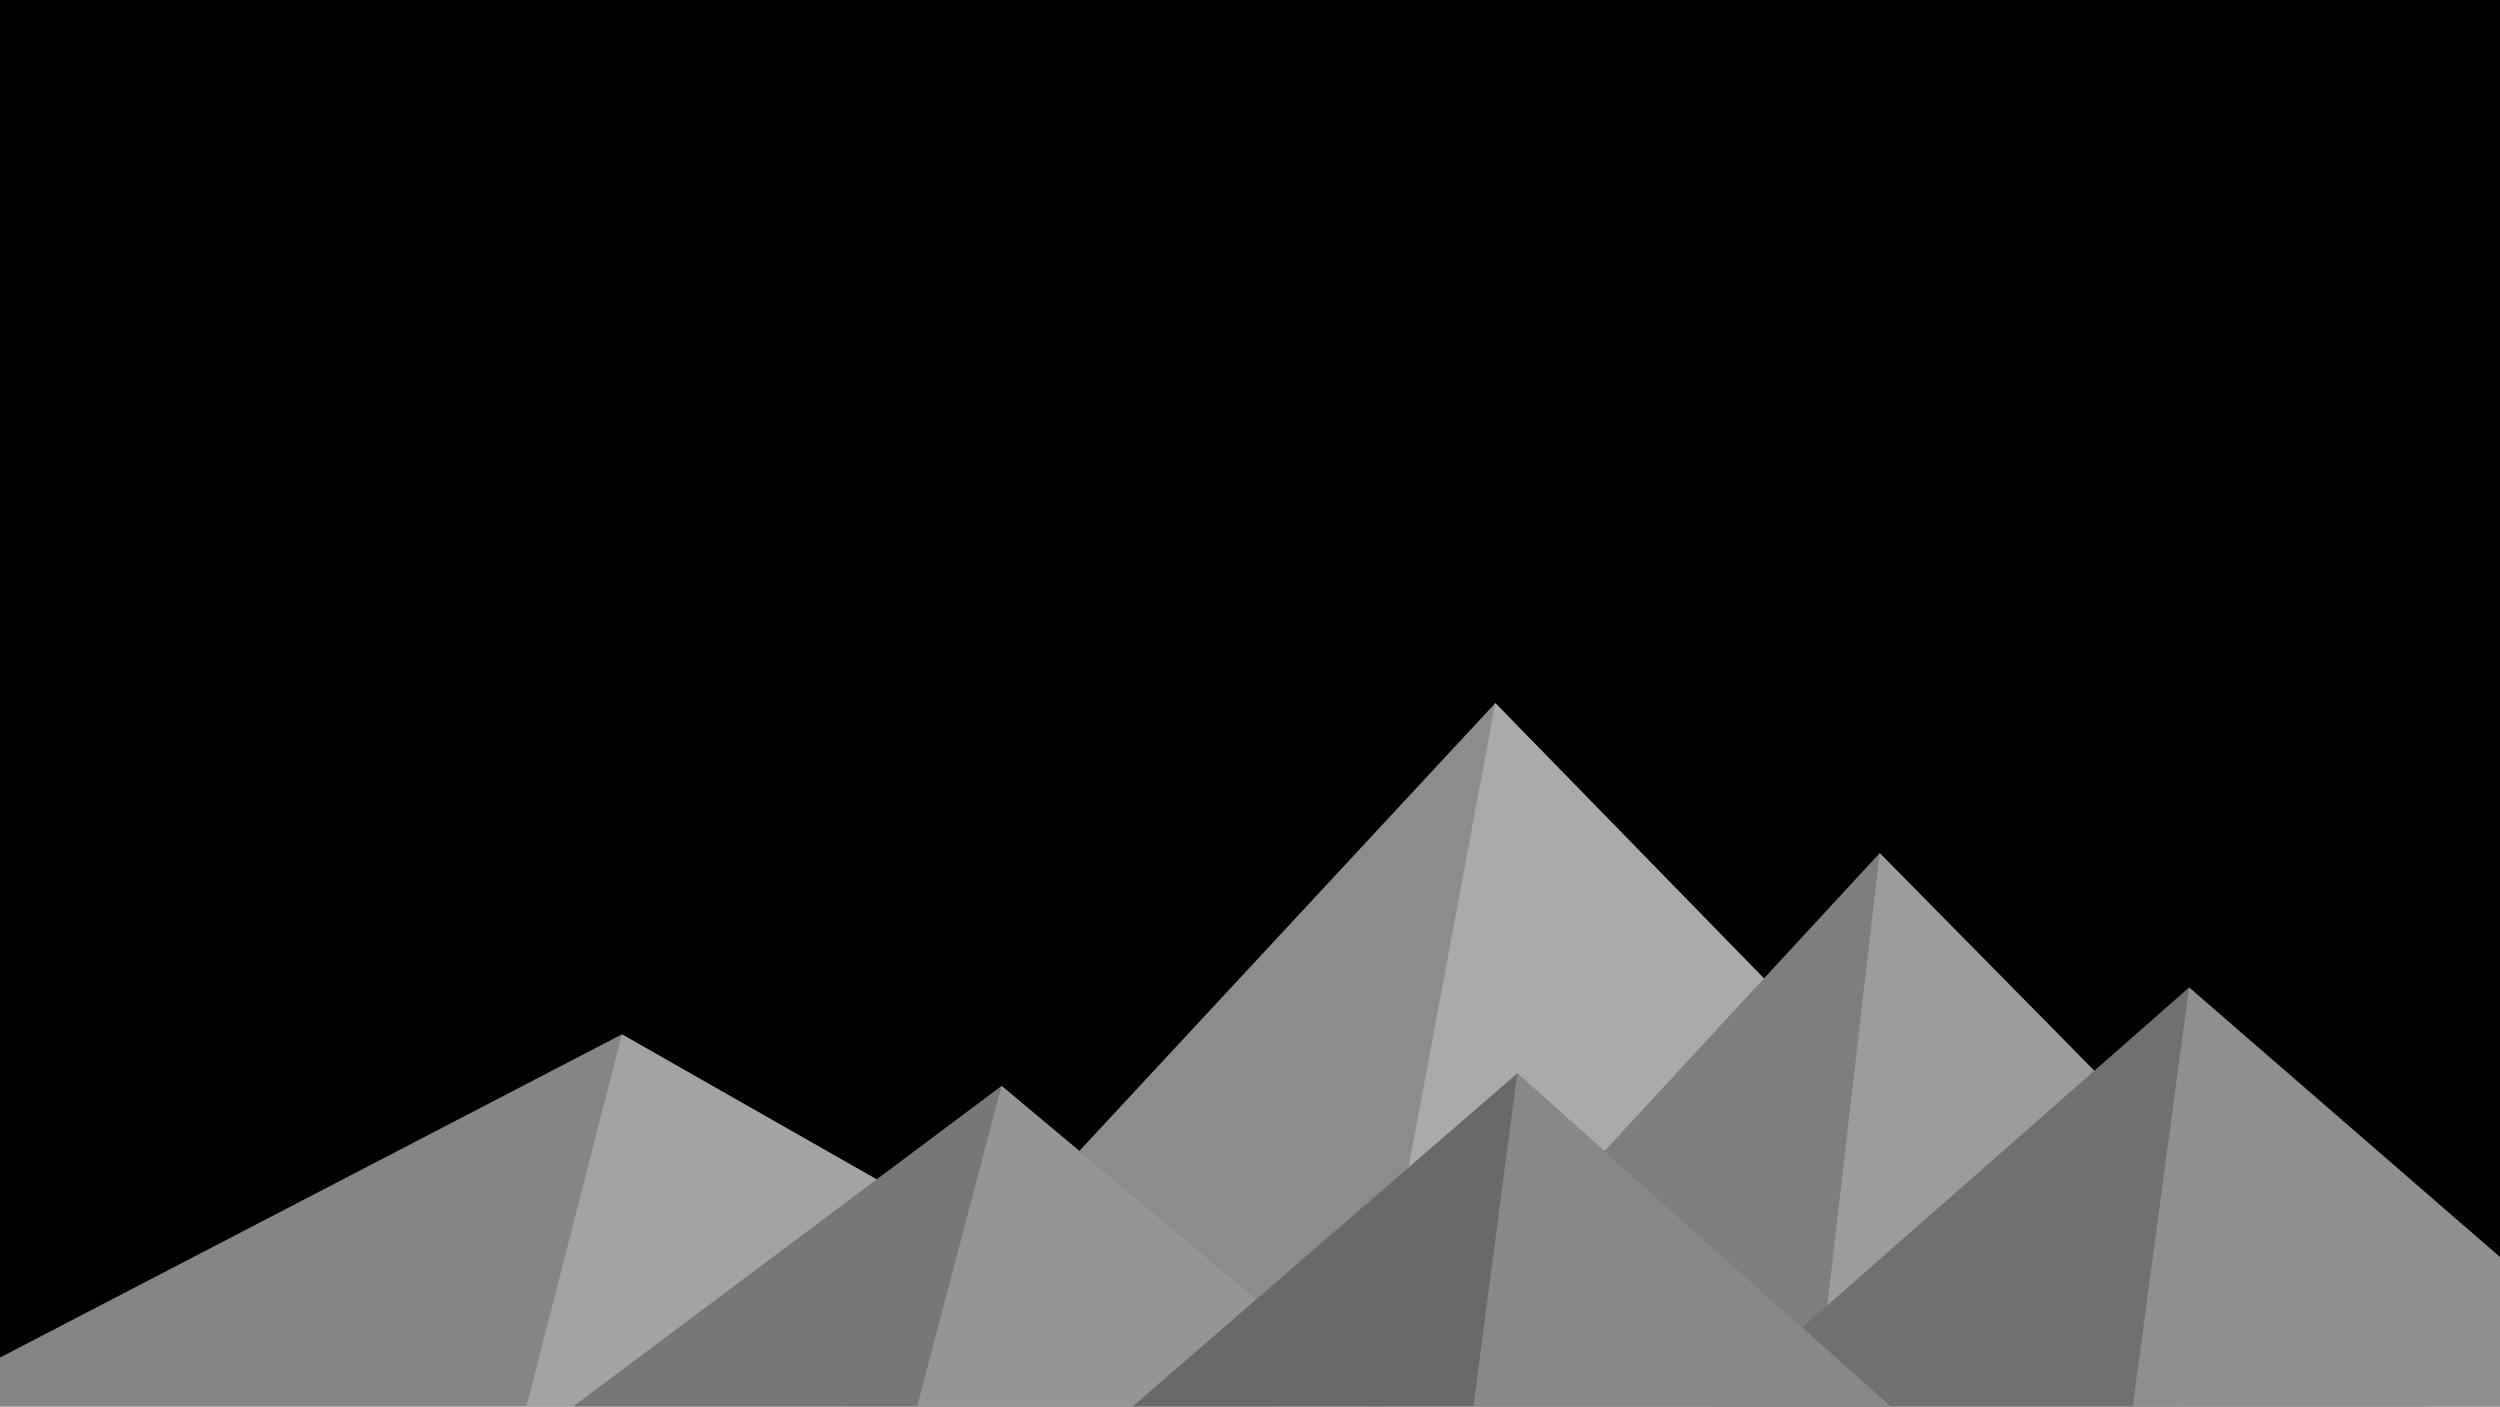
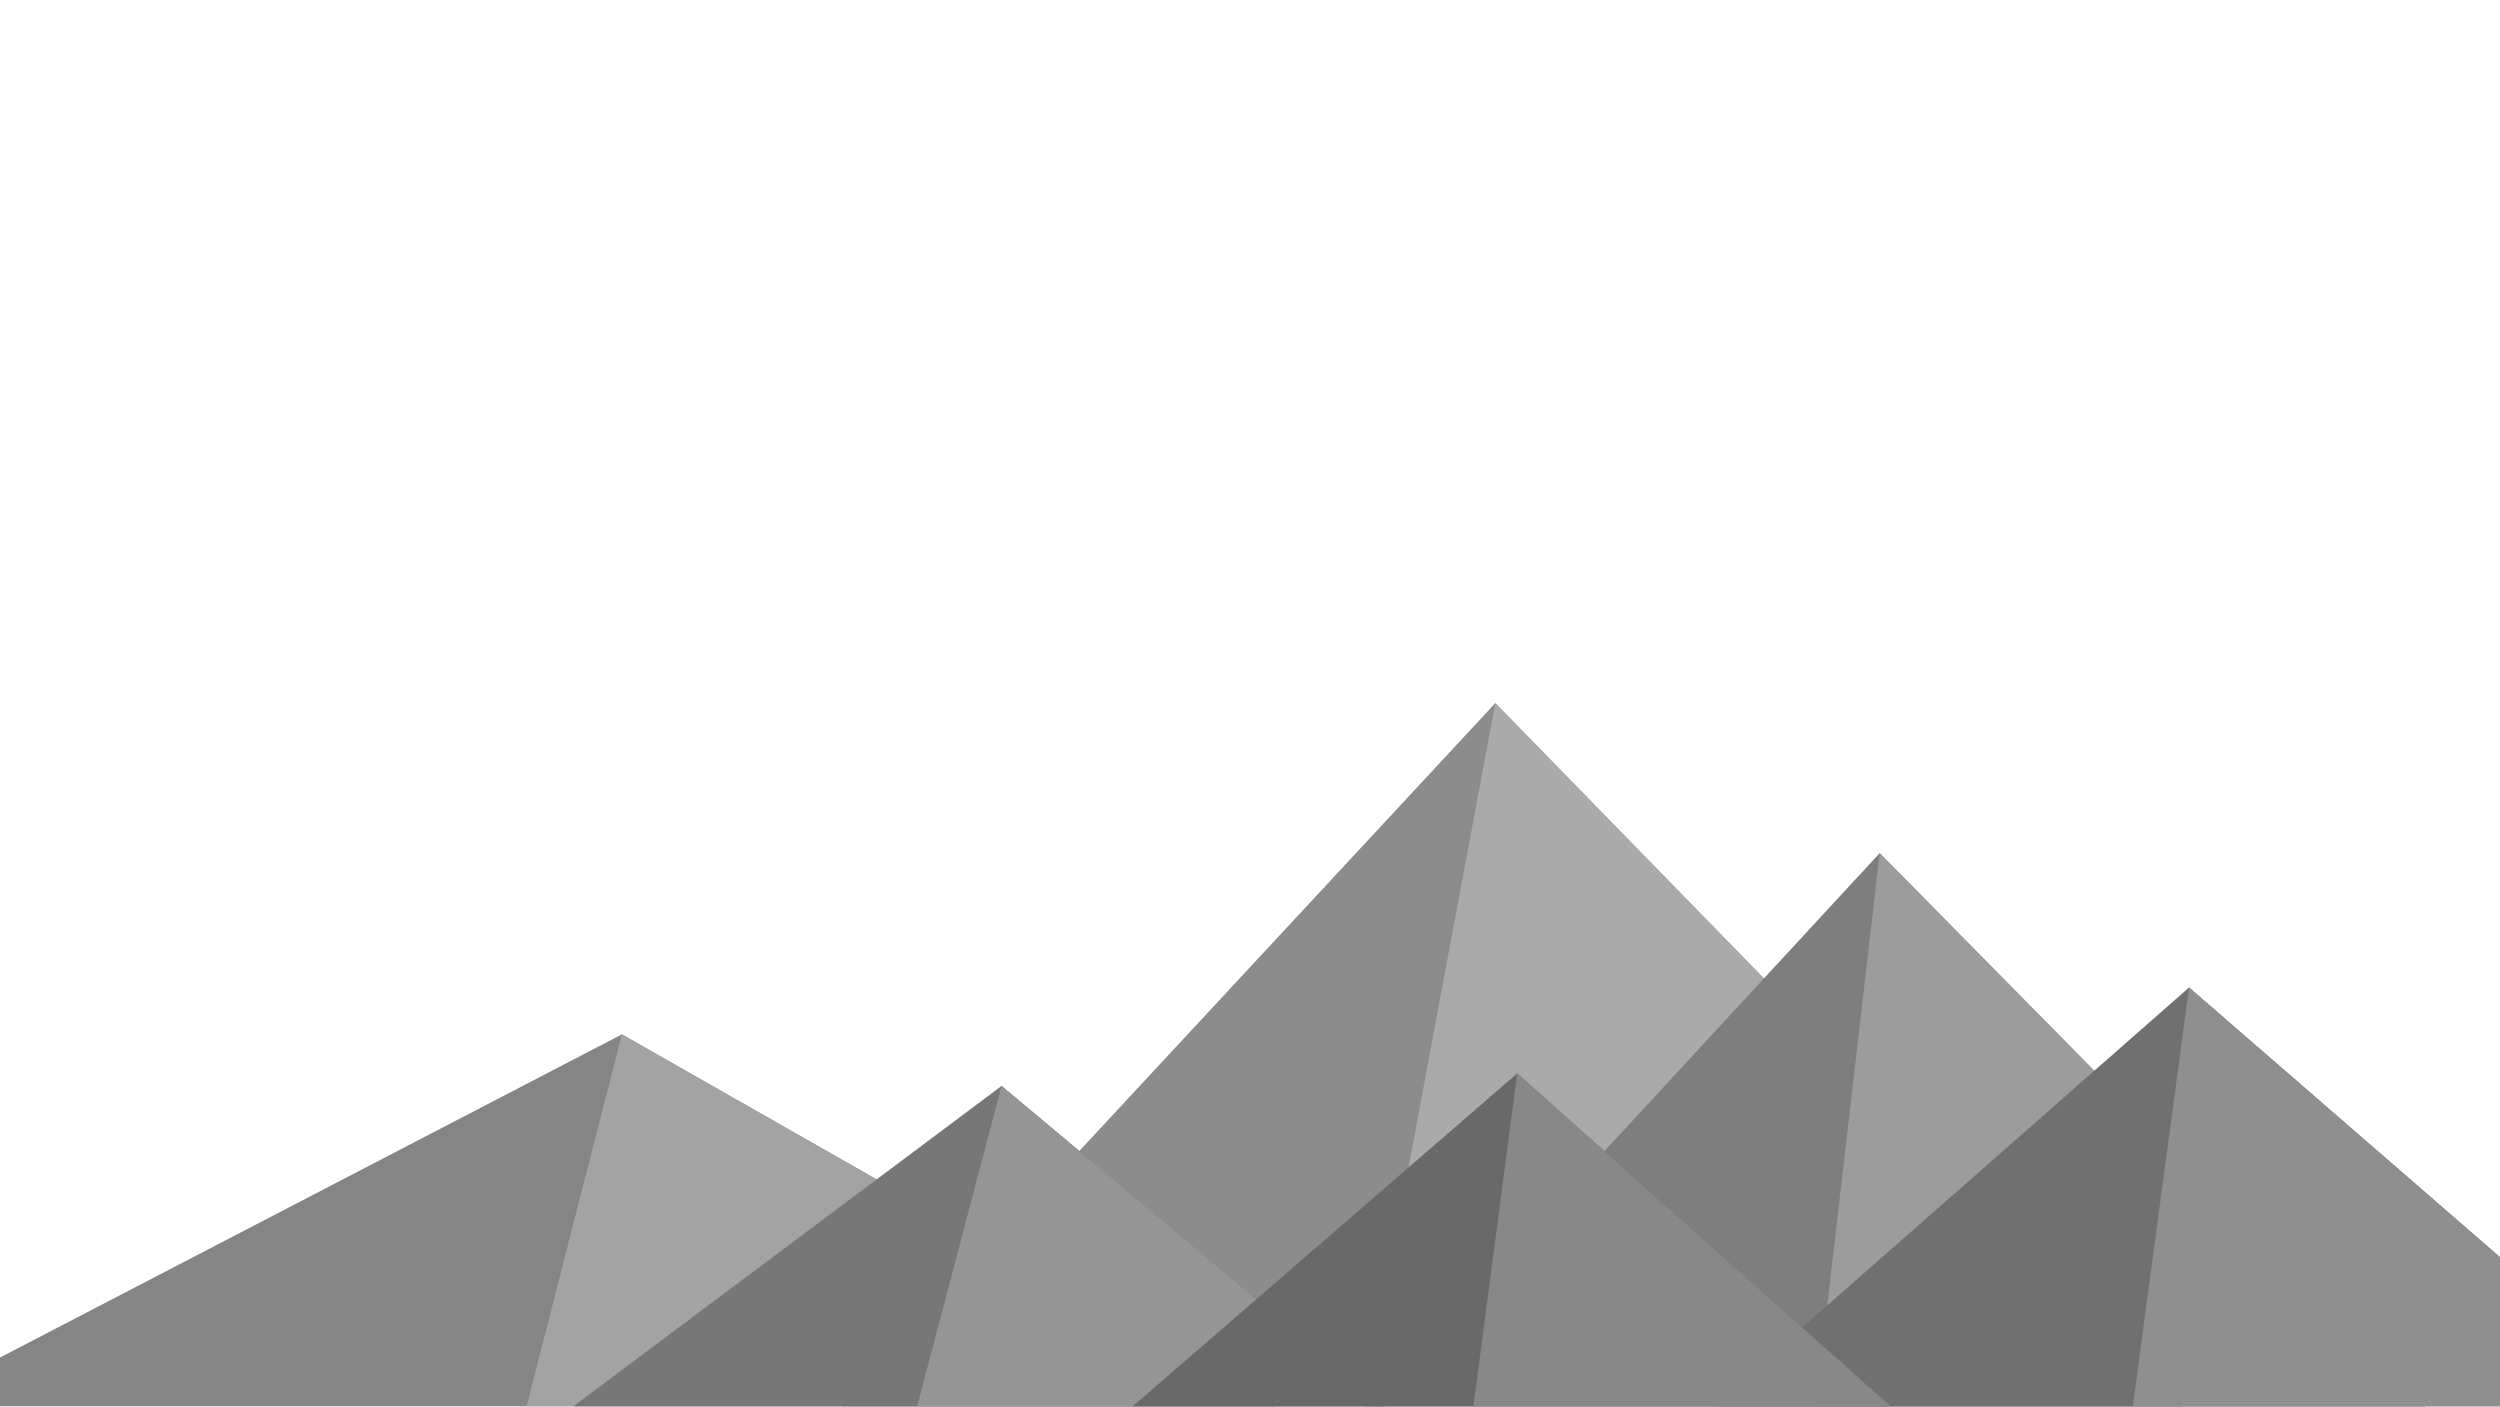
<svg xmlns="http://www.w3.org/2000/svg" viewBox="0 0 1600 900">
-   <rect width="1600" height="900" />
+   <rect width="1600" height="900" fill="transparent" />
  <polygon fill="#8c8c8c" points="957 450 539 900 1396 900" />
  <polygon fill="#aaaaaa" points="957 450 872.9 900 1396 900" />
  <polygon fill="#858585" points="-60 900 398 662 816 900" />
  <polygon fill="#a3a3a3" points="337 900 398 662 816 900" />
  <polygon fill="#7e7e7e" points="1203 546 1552 900 876 900" />
  <polygon fill="#9c9c9c" points="1203 546 1552 900 1162 900" />
  <polygon fill="#777777" points="641 695 886 900 367 900" />
  <polygon fill="#959595" points="587 900 641 695 886 900" />
  <polygon fill="#707070" points="1710 900 1401 632 1096 900" />
  <polygon fill="#8f8f8f" points="1710 900 1401 632 1365 900" />
  <polygon fill="#696969" points="1210 900 971 687 725 900" />
  <polygon fill="#888888" points="943 900 1210 900 971 687" />
</svg>
